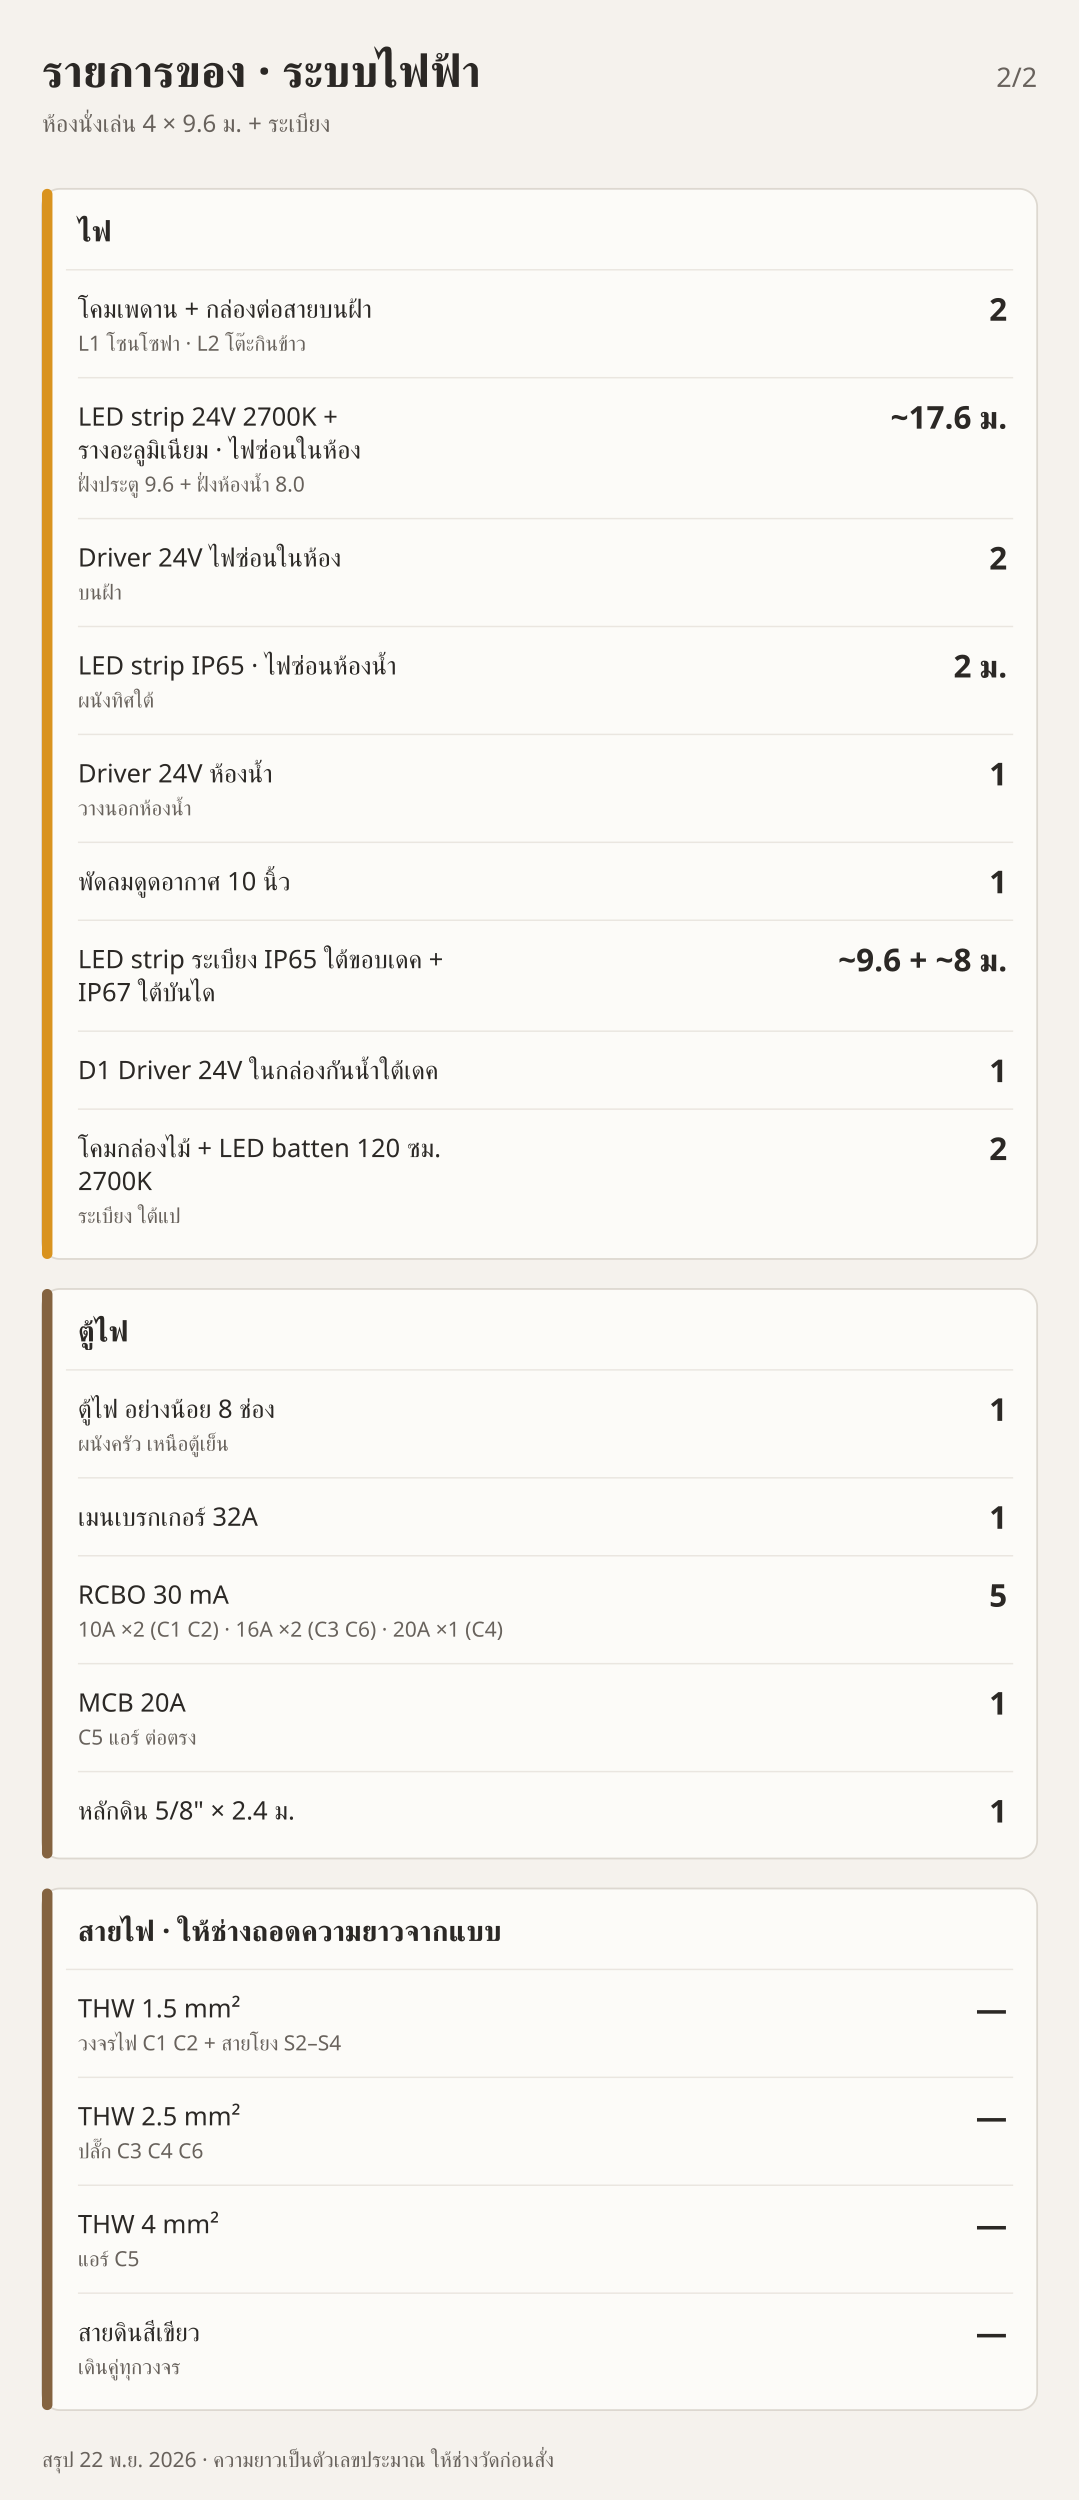
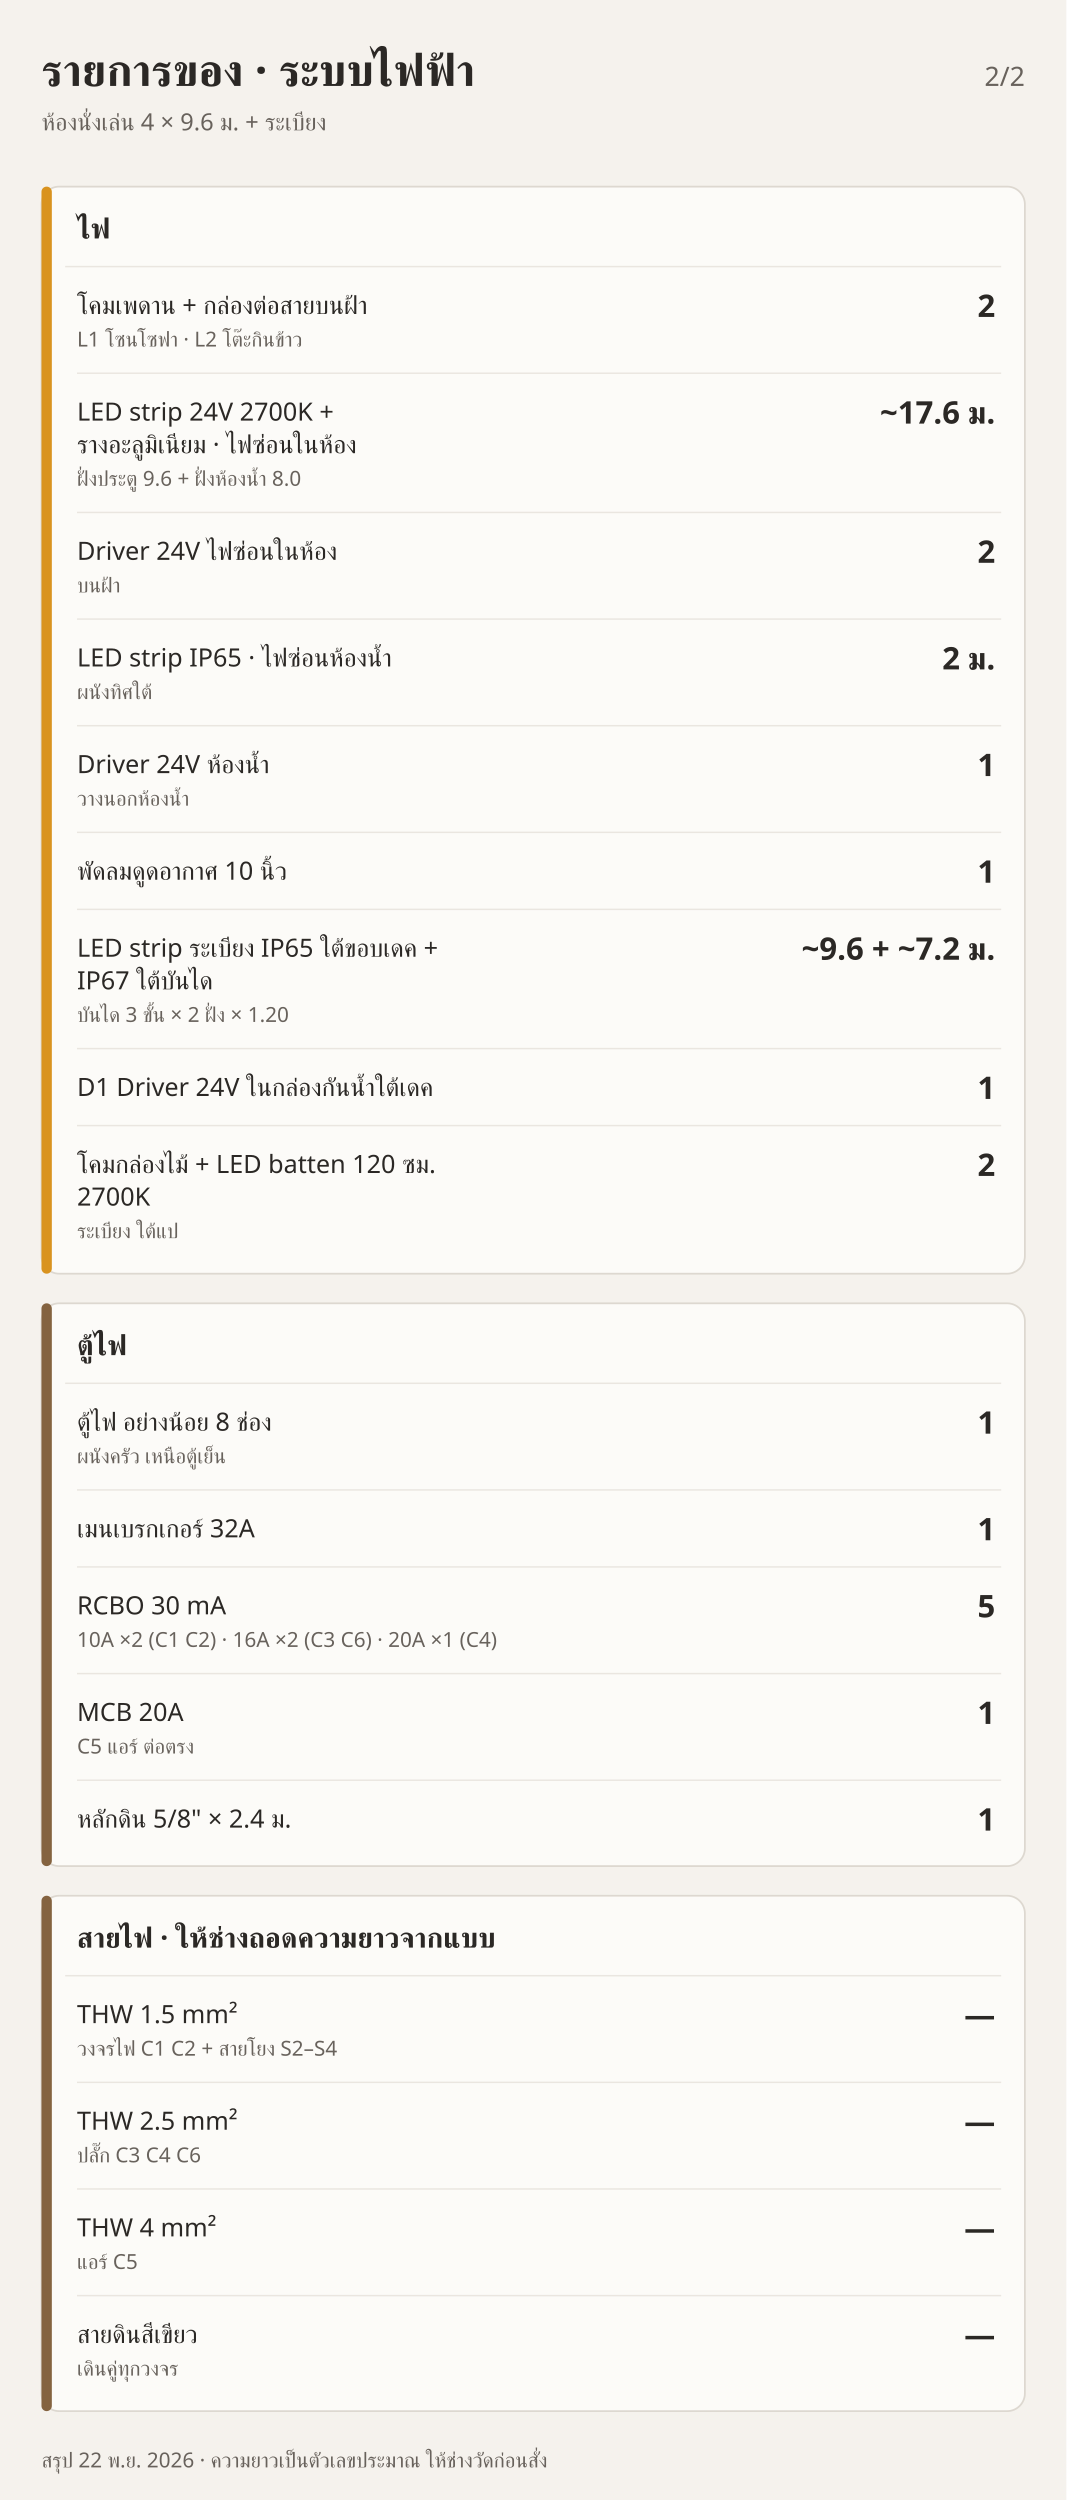
- <svg xmlns="http://www.w3.org/2000/svg" viewBox="0 0 720 1668" width="720" height="1668" font-family="Leelawadee UI, Tahoma, sans-serif">
+ <svg xmlns="http://www.w3.org/2000/svg" viewBox="0 0 720 1688" width="720" height="1688" font-family="Leelawadee UI, Tahoma, sans-serif">
  <defs />
-   <rect x="0" y="0" width="720" height="1668" fill="#f5f2ed" />
+   <rect x="0" y="0" width="720" height="1688" fill="#f5f2ed" />
  <text x="28" y="58" font-size="30" font-weight="600" text-anchor="start" fill="#2b2825">รายการของ · ระบบไฟฟ้า</text>
  <text x="692" y="58" font-size="18" font-weight="400" text-anchor="end" fill="#68625c">2/2</text>
  <text x="28" y="88" font-size="16" font-weight="400" text-anchor="start" fill="#68625c">ห้องนั่งเล่น 4 × 9.6 ม. + ระเบียง</text>
-   <rect x="28" y="126" width="664" height="714" rx="12" fill="#fcfbf8" stroke="#ddd8d0" stroke-width="1.2" />
-   <rect x="28" y="126" width="7" height="714" rx="3.5" fill="#d9931f" />
+   <rect x="28" y="126" width="664" height="734" rx="12" fill="#fcfbf8" stroke="#ddd8d0" stroke-width="1.2" />
+   <rect x="28" y="126" width="7" height="734" rx="3.5" fill="#d9931f" />
  <text x="52" y="161" font-size="19" font-weight="600" text-anchor="start" fill="#2b2825">ไฟ</text>
  <line x1="44" y1="180" x2="676" y2="180" stroke="#eae6e0" stroke-width="1" />
  <text x="52" y="212" font-size="17" font-weight="400" text-anchor="start" fill="#2b2825">โคมเพดาน + กล่องต่อสายบนฝ้า</text>
  <text x="52" y="234" font-size="14" font-weight="400" text-anchor="start" fill="#68625c">L1 โซนโซฟา · L2 โต๊ะกินข้าว</text>
  <text x="672" y="214" font-size="21" font-weight="600" text-anchor="end" fill="#2b2825">2</text>
  <line x1="52" y1="252" x2="676" y2="252" stroke="#eae6e0" stroke-width="1" />
  <text x="52" y="284" font-size="17" font-weight="400" text-anchor="start" fill="#2b2825">LED strip 24V 2700K +</text>
  <text x="52" y="306" font-size="17" font-weight="400" text-anchor="start" fill="#2b2825">รางอะลูมิเนียม · ไฟซ่อนในห้อง</text>
  <text x="52" y="328" font-size="14" font-weight="400" text-anchor="start" fill="#68625c">ฝั่งประตู 9.6 + ฝั่งห้องน้ำ 8.0</text>
  <text x="672" y="286" font-size="21" font-weight="600" text-anchor="end" fill="#2b2825">~17.6 ม.</text>
  <line x1="52" y1="346" x2="676" y2="346" stroke="#eae6e0" stroke-width="1" />
  <text x="52" y="378" font-size="17" font-weight="400" text-anchor="start" fill="#2b2825">Driver 24V ไฟซ่อนในห้อง</text>
  <text x="52" y="400" font-size="14" font-weight="400" text-anchor="start" fill="#68625c">บนฝ้า</text>
  <text x="672" y="380" font-size="21" font-weight="600" text-anchor="end" fill="#2b2825">2</text>
  <line x1="52" y1="418" x2="676" y2="418" stroke="#eae6e0" stroke-width="1" />
  <text x="52" y="450" font-size="17" font-weight="400" text-anchor="start" fill="#2b2825">LED strip IP65 · ไฟซ่อนห้องน้ำ</text>
  <text x="52" y="472" font-size="14" font-weight="400" text-anchor="start" fill="#68625c">ผนังทิศใต้</text>
  <text x="672" y="452" font-size="21" font-weight="600" text-anchor="end" fill="#2b2825">2 ม.</text>
  <line x1="52" y1="490" x2="676" y2="490" stroke="#eae6e0" stroke-width="1" />
  <text x="52" y="522" font-size="17" font-weight="400" text-anchor="start" fill="#2b2825">Driver 24V ห้องน้ำ</text>
  <text x="52" y="544" font-size="14" font-weight="400" text-anchor="start" fill="#68625c">วางนอกห้องน้ำ</text>
  <text x="672" y="524" font-size="21" font-weight="600" text-anchor="end" fill="#2b2825">1</text>
  <line x1="52" y1="562" x2="676" y2="562" stroke="#eae6e0" stroke-width="1" />
  <text x="52" y="594" font-size="17" font-weight="400" text-anchor="start" fill="#2b2825">พัดลมดูดอากาศ 10 นิ้ว</text>
  <text x="672" y="596" font-size="21" font-weight="600" text-anchor="end" fill="#2b2825">1</text>
  <line x1="52" y1="614" x2="676" y2="614" stroke="#eae6e0" stroke-width="1" />
  <text x="52" y="646" font-size="17" font-weight="400" text-anchor="start" fill="#2b2825">LED strip ระเบียง IP65 ใต้ขอบเดค +</text>
  <text x="52" y="668" font-size="17" font-weight="400" text-anchor="start" fill="#2b2825">IP67 ใต้บันได</text>
-   <text x="672" y="648" font-size="21" font-weight="600" text-anchor="end" fill="#2b2825">~9.6 + ~8 ม.</text>
-   <line x1="52" y1="688" x2="676" y2="688" stroke="#eae6e0" stroke-width="1" />
-   <text x="52" y="720" font-size="17" font-weight="400" text-anchor="start" fill="#2b2825">D1 Driver 24V ในกล่องกันน้ำใต้เดค</text>
-   <text x="672" y="722" font-size="21" font-weight="600" text-anchor="end" fill="#2b2825">1</text>
-   <line x1="52" y1="740" x2="676" y2="740" stroke="#eae6e0" stroke-width="1" />
-   <text x="52" y="772" font-size="17" font-weight="400" text-anchor="start" fill="#2b2825">โคมกล่องไม้ + LED batten 120 ซม.</text>
-   <text x="52" y="794" font-size="17" font-weight="400" text-anchor="start" fill="#2b2825">2700K</text>
-   <text x="52" y="816" font-size="14" font-weight="400" text-anchor="start" fill="#68625c">ระเบียง ใต้แป</text>
-   <text x="672" y="774" font-size="21" font-weight="600" text-anchor="end" fill="#2b2825">2</text>
-   <rect x="28" y="860" width="664" height="380" rx="12" fill="#fcfbf8" stroke="#ddd8d0" stroke-width="1.2" />
-   <rect x="28" y="860" width="7" height="380" rx="3.5" fill="#846340" />
-   <text x="52" y="895" font-size="19" font-weight="600" text-anchor="start" fill="#2b2825">ตู้ไฟ</text>
-   <line x1="44" y1="914" x2="676" y2="914" stroke="#eae6e0" stroke-width="1" />
-   <text x="52" y="946" font-size="17" font-weight="400" text-anchor="start" fill="#2b2825">ตู้ไฟ อย่างน้อย 8 ช่อง</text>
-   <text x="52" y="968" font-size="14" font-weight="400" text-anchor="start" fill="#68625c">ผนังครัว เหนือตู้เย็น</text>
-   <text x="672" y="948" font-size="21" font-weight="600" text-anchor="end" fill="#2b2825">1</text>
-   <line x1="52" y1="986" x2="676" y2="986" stroke="#eae6e0" stroke-width="1" />
-   <text x="52" y="1018" font-size="17" font-weight="400" text-anchor="start" fill="#2b2825">เมนเบรกเกอร์ 32A</text>
-   <text x="672" y="1020" font-size="21" font-weight="600" text-anchor="end" fill="#2b2825">1</text>
-   <line x1="52" y1="1038" x2="676" y2="1038" stroke="#eae6e0" stroke-width="1" />
-   <text x="52" y="1070" font-size="17" font-weight="400" text-anchor="start" fill="#2b2825">RCBO 30 mA</text>
-   <text x="52" y="1092" font-size="14" font-weight="400" text-anchor="start" fill="#68625c">10A ×2 (C1 C2) · 16A ×2 (C3 C6) · 20A ×1 (C4)</text>
-   <text x="672" y="1072" font-size="21" font-weight="600" text-anchor="end" fill="#2b2825">5</text>
-   <line x1="52" y1="1110" x2="676" y2="1110" stroke="#eae6e0" stroke-width="1" />
-   <text x="52" y="1142" font-size="17" font-weight="400" text-anchor="start" fill="#2b2825">MCB 20A</text>
-   <text x="52" y="1164" font-size="14" font-weight="400" text-anchor="start" fill="#68625c">C5 แอร์ ต่อตรง</text>
-   <text x="672" y="1144" font-size="21" font-weight="600" text-anchor="end" fill="#2b2825">1</text>
-   <line x1="52" y1="1182" x2="676" y2="1182" stroke="#eae6e0" stroke-width="1" />
-   <text x="52" y="1214" font-size="17" font-weight="400" text-anchor="start" fill="#2b2825">หลักดิน 5/8" × 2.4 ม.</text>
-   <text x="672" y="1216" font-size="21" font-weight="600" text-anchor="end" fill="#2b2825">1</text>
-   <rect x="28" y="1260" width="664" height="348" rx="12" fill="#fcfbf8" stroke="#ddd8d0" stroke-width="1.2" />
-   <rect x="28" y="1260" width="7" height="348" rx="3.5" fill="#846340" />
-   <text x="52" y="1295" font-size="19" font-weight="600" text-anchor="start" fill="#2b2825">สายไฟ · ให้ช่างถอดความยาวจากแบบ</text>
-   <line x1="44" y1="1314" x2="676" y2="1314" stroke="#eae6e0" stroke-width="1" />
-   <text x="52" y="1346" font-size="17" font-weight="400" text-anchor="start" fill="#2b2825">THW 1.5 mm²</text>
-   <text x="52" y="1368" font-size="14" font-weight="400" text-anchor="start" fill="#68625c">วงจรไฟ C1 C2 + สายโยง S2–S4</text>
-   <text x="672" y="1348" font-size="21" font-weight="600" text-anchor="end" fill="#2b2825">—</text>
-   <line x1="52" y1="1386" x2="676" y2="1386" stroke="#eae6e0" stroke-width="1" />
-   <text x="52" y="1418" font-size="17" font-weight="400" text-anchor="start" fill="#2b2825">THW 2.5 mm²</text>
-   <text x="52" y="1440" font-size="14" font-weight="400" text-anchor="start" fill="#68625c">ปลั๊ก C3 C4 C6</text>
-   <text x="672" y="1420" font-size="21" font-weight="600" text-anchor="end" fill="#2b2825">—</text>
-   <line x1="52" y1="1458" x2="676" y2="1458" stroke="#eae6e0" stroke-width="1" />
-   <text x="52" y="1490" font-size="17" font-weight="400" text-anchor="start" fill="#2b2825">THW 4 mm²</text>
-   <text x="52" y="1512" font-size="14" font-weight="400" text-anchor="start" fill="#68625c">แอร์ C5</text>
-   <text x="672" y="1492" font-size="21" font-weight="600" text-anchor="end" fill="#2b2825">—</text>
-   <line x1="52" y1="1530" x2="676" y2="1530" stroke="#eae6e0" stroke-width="1" />
-   <text x="52" y="1562" font-size="17" font-weight="400" text-anchor="start" fill="#2b2825">สายดินสีเขียว</text>
-   <text x="52" y="1584" font-size="14" font-weight="400" text-anchor="start" fill="#68625c">เดินคู่ทุกวงจร</text>
-   <text x="672" y="1564" font-size="21" font-weight="600" text-anchor="end" fill="#2b2825">—</text>
-   <text x="28" y="1646" font-size="14" font-weight="400" text-anchor="start" fill="#68625c">สรุป 22 พ.ย. 2026 · ความยาวเป็นตัวเลขประมาณ ให้ช่างวัดก่อนสั่ง</text>
+   <text x="52" y="690" font-size="14" font-weight="400" text-anchor="start" fill="#68625c">บันได 3 ขั้น × 2 ฝั่ง × 1.20</text>
+   <text x="672" y="648" font-size="21" font-weight="600" text-anchor="end" fill="#2b2825">~9.6 + ~7.2 ม.</text>
+   <line x1="52" y1="708" x2="676" y2="708" stroke="#eae6e0" stroke-width="1" />
+   <text x="52" y="740" font-size="17" font-weight="400" text-anchor="start" fill="#2b2825">D1 Driver 24V ในกล่องกันน้ำใต้เดค</text>
+   <text x="672" y="742" font-size="21" font-weight="600" text-anchor="end" fill="#2b2825">1</text>
+   <line x1="52" y1="760" x2="676" y2="760" stroke="#eae6e0" stroke-width="1" />
+   <text x="52" y="792" font-size="17" font-weight="400" text-anchor="start" fill="#2b2825">โคมกล่องไม้ + LED batten 120 ซม.</text>
+   <text x="52" y="814" font-size="17" font-weight="400" text-anchor="start" fill="#2b2825">2700K</text>
+   <text x="52" y="836" font-size="14" font-weight="400" text-anchor="start" fill="#68625c">ระเบียง ใต้แป</text>
+   <text x="672" y="794" font-size="21" font-weight="600" text-anchor="end" fill="#2b2825">2</text>
+   <rect x="28" y="880" width="664" height="380" rx="12" fill="#fcfbf8" stroke="#ddd8d0" stroke-width="1.2" />
+   <rect x="28" y="880" width="7" height="380" rx="3.5" fill="#846340" />
+   <text x="52" y="915" font-size="19" font-weight="600" text-anchor="start" fill="#2b2825">ตู้ไฟ</text>
+   <line x1="44" y1="934" x2="676" y2="934" stroke="#eae6e0" stroke-width="1" />
+   <text x="52" y="966" font-size="17" font-weight="400" text-anchor="start" fill="#2b2825">ตู้ไฟ อย่างน้อย 8 ช่อง</text>
+   <text x="52" y="988" font-size="14" font-weight="400" text-anchor="start" fill="#68625c">ผนังครัว เหนือตู้เย็น</text>
+   <text x="672" y="968" font-size="21" font-weight="600" text-anchor="end" fill="#2b2825">1</text>
+   <line x1="52" y1="1006" x2="676" y2="1006" stroke="#eae6e0" stroke-width="1" />
+   <text x="52" y="1038" font-size="17" font-weight="400" text-anchor="start" fill="#2b2825">เมนเบรกเกอร์ 32A</text>
+   <text x="672" y="1040" font-size="21" font-weight="600" text-anchor="end" fill="#2b2825">1</text>
+   <line x1="52" y1="1058" x2="676" y2="1058" stroke="#eae6e0" stroke-width="1" />
+   <text x="52" y="1090" font-size="17" font-weight="400" text-anchor="start" fill="#2b2825">RCBO 30 mA</text>
+   <text x="52" y="1112" font-size="14" font-weight="400" text-anchor="start" fill="#68625c">10A ×2 (C1 C2) · 16A ×2 (C3 C6) · 20A ×1 (C4)</text>
+   <text x="672" y="1092" font-size="21" font-weight="600" text-anchor="end" fill="#2b2825">5</text>
+   <line x1="52" y1="1130" x2="676" y2="1130" stroke="#eae6e0" stroke-width="1" />
+   <text x="52" y="1162" font-size="17" font-weight="400" text-anchor="start" fill="#2b2825">MCB 20A</text>
+   <text x="52" y="1184" font-size="14" font-weight="400" text-anchor="start" fill="#68625c">C5 แอร์ ต่อตรง</text>
+   <text x="672" y="1164" font-size="21" font-weight="600" text-anchor="end" fill="#2b2825">1</text>
+   <line x1="52" y1="1202" x2="676" y2="1202" stroke="#eae6e0" stroke-width="1" />
+   <text x="52" y="1234" font-size="17" font-weight="400" text-anchor="start" fill="#2b2825">หลักดิน 5/8" × 2.4 ม.</text>
+   <text x="672" y="1236" font-size="21" font-weight="600" text-anchor="end" fill="#2b2825">1</text>
+   <rect x="28" y="1280" width="664" height="348" rx="12" fill="#fcfbf8" stroke="#ddd8d0" stroke-width="1.2" />
+   <rect x="28" y="1280" width="7" height="348" rx="3.5" fill="#846340" />
+   <text x="52" y="1315" font-size="19" font-weight="600" text-anchor="start" fill="#2b2825">สายไฟ · ให้ช่างถอดความยาวจากแบบ</text>
+   <line x1="44" y1="1334" x2="676" y2="1334" stroke="#eae6e0" stroke-width="1" />
+   <text x="52" y="1366" font-size="17" font-weight="400" text-anchor="start" fill="#2b2825">THW 1.5 mm²</text>
+   <text x="52" y="1388" font-size="14" font-weight="400" text-anchor="start" fill="#68625c">วงจรไฟ C1 C2 + สายโยง S2–S4</text>
+   <text x="672" y="1368" font-size="21" font-weight="600" text-anchor="end" fill="#2b2825">—</text>
+   <line x1="52" y1="1406" x2="676" y2="1406" stroke="#eae6e0" stroke-width="1" />
+   <text x="52" y="1438" font-size="17" font-weight="400" text-anchor="start" fill="#2b2825">THW 2.5 mm²</text>
+   <text x="52" y="1460" font-size="14" font-weight="400" text-anchor="start" fill="#68625c">ปลั๊ก C3 C4 C6</text>
+   <text x="672" y="1440" font-size="21" font-weight="600" text-anchor="end" fill="#2b2825">—</text>
+   <line x1="52" y1="1478" x2="676" y2="1478" stroke="#eae6e0" stroke-width="1" />
+   <text x="52" y="1510" font-size="17" font-weight="400" text-anchor="start" fill="#2b2825">THW 4 mm²</text>
+   <text x="52" y="1532" font-size="14" font-weight="400" text-anchor="start" fill="#68625c">แอร์ C5</text>
+   <text x="672" y="1512" font-size="21" font-weight="600" text-anchor="end" fill="#2b2825">—</text>
+   <line x1="52" y1="1550" x2="676" y2="1550" stroke="#eae6e0" stroke-width="1" />
+   <text x="52" y="1582" font-size="17" font-weight="400" text-anchor="start" fill="#2b2825">สายดินสีเขียว</text>
+   <text x="52" y="1604" font-size="14" font-weight="400" text-anchor="start" fill="#68625c">เดินคู่ทุกวงจร</text>
+   <text x="672" y="1584" font-size="21" font-weight="600" text-anchor="end" fill="#2b2825">—</text>
+   <text x="28" y="1666" font-size="14" font-weight="400" text-anchor="start" fill="#68625c">สรุป 22 พ.ย. 2026 · ความยาวเป็นตัวเลขประมาณ ให้ช่างวัดก่อนสั่ง</text>
</svg>
